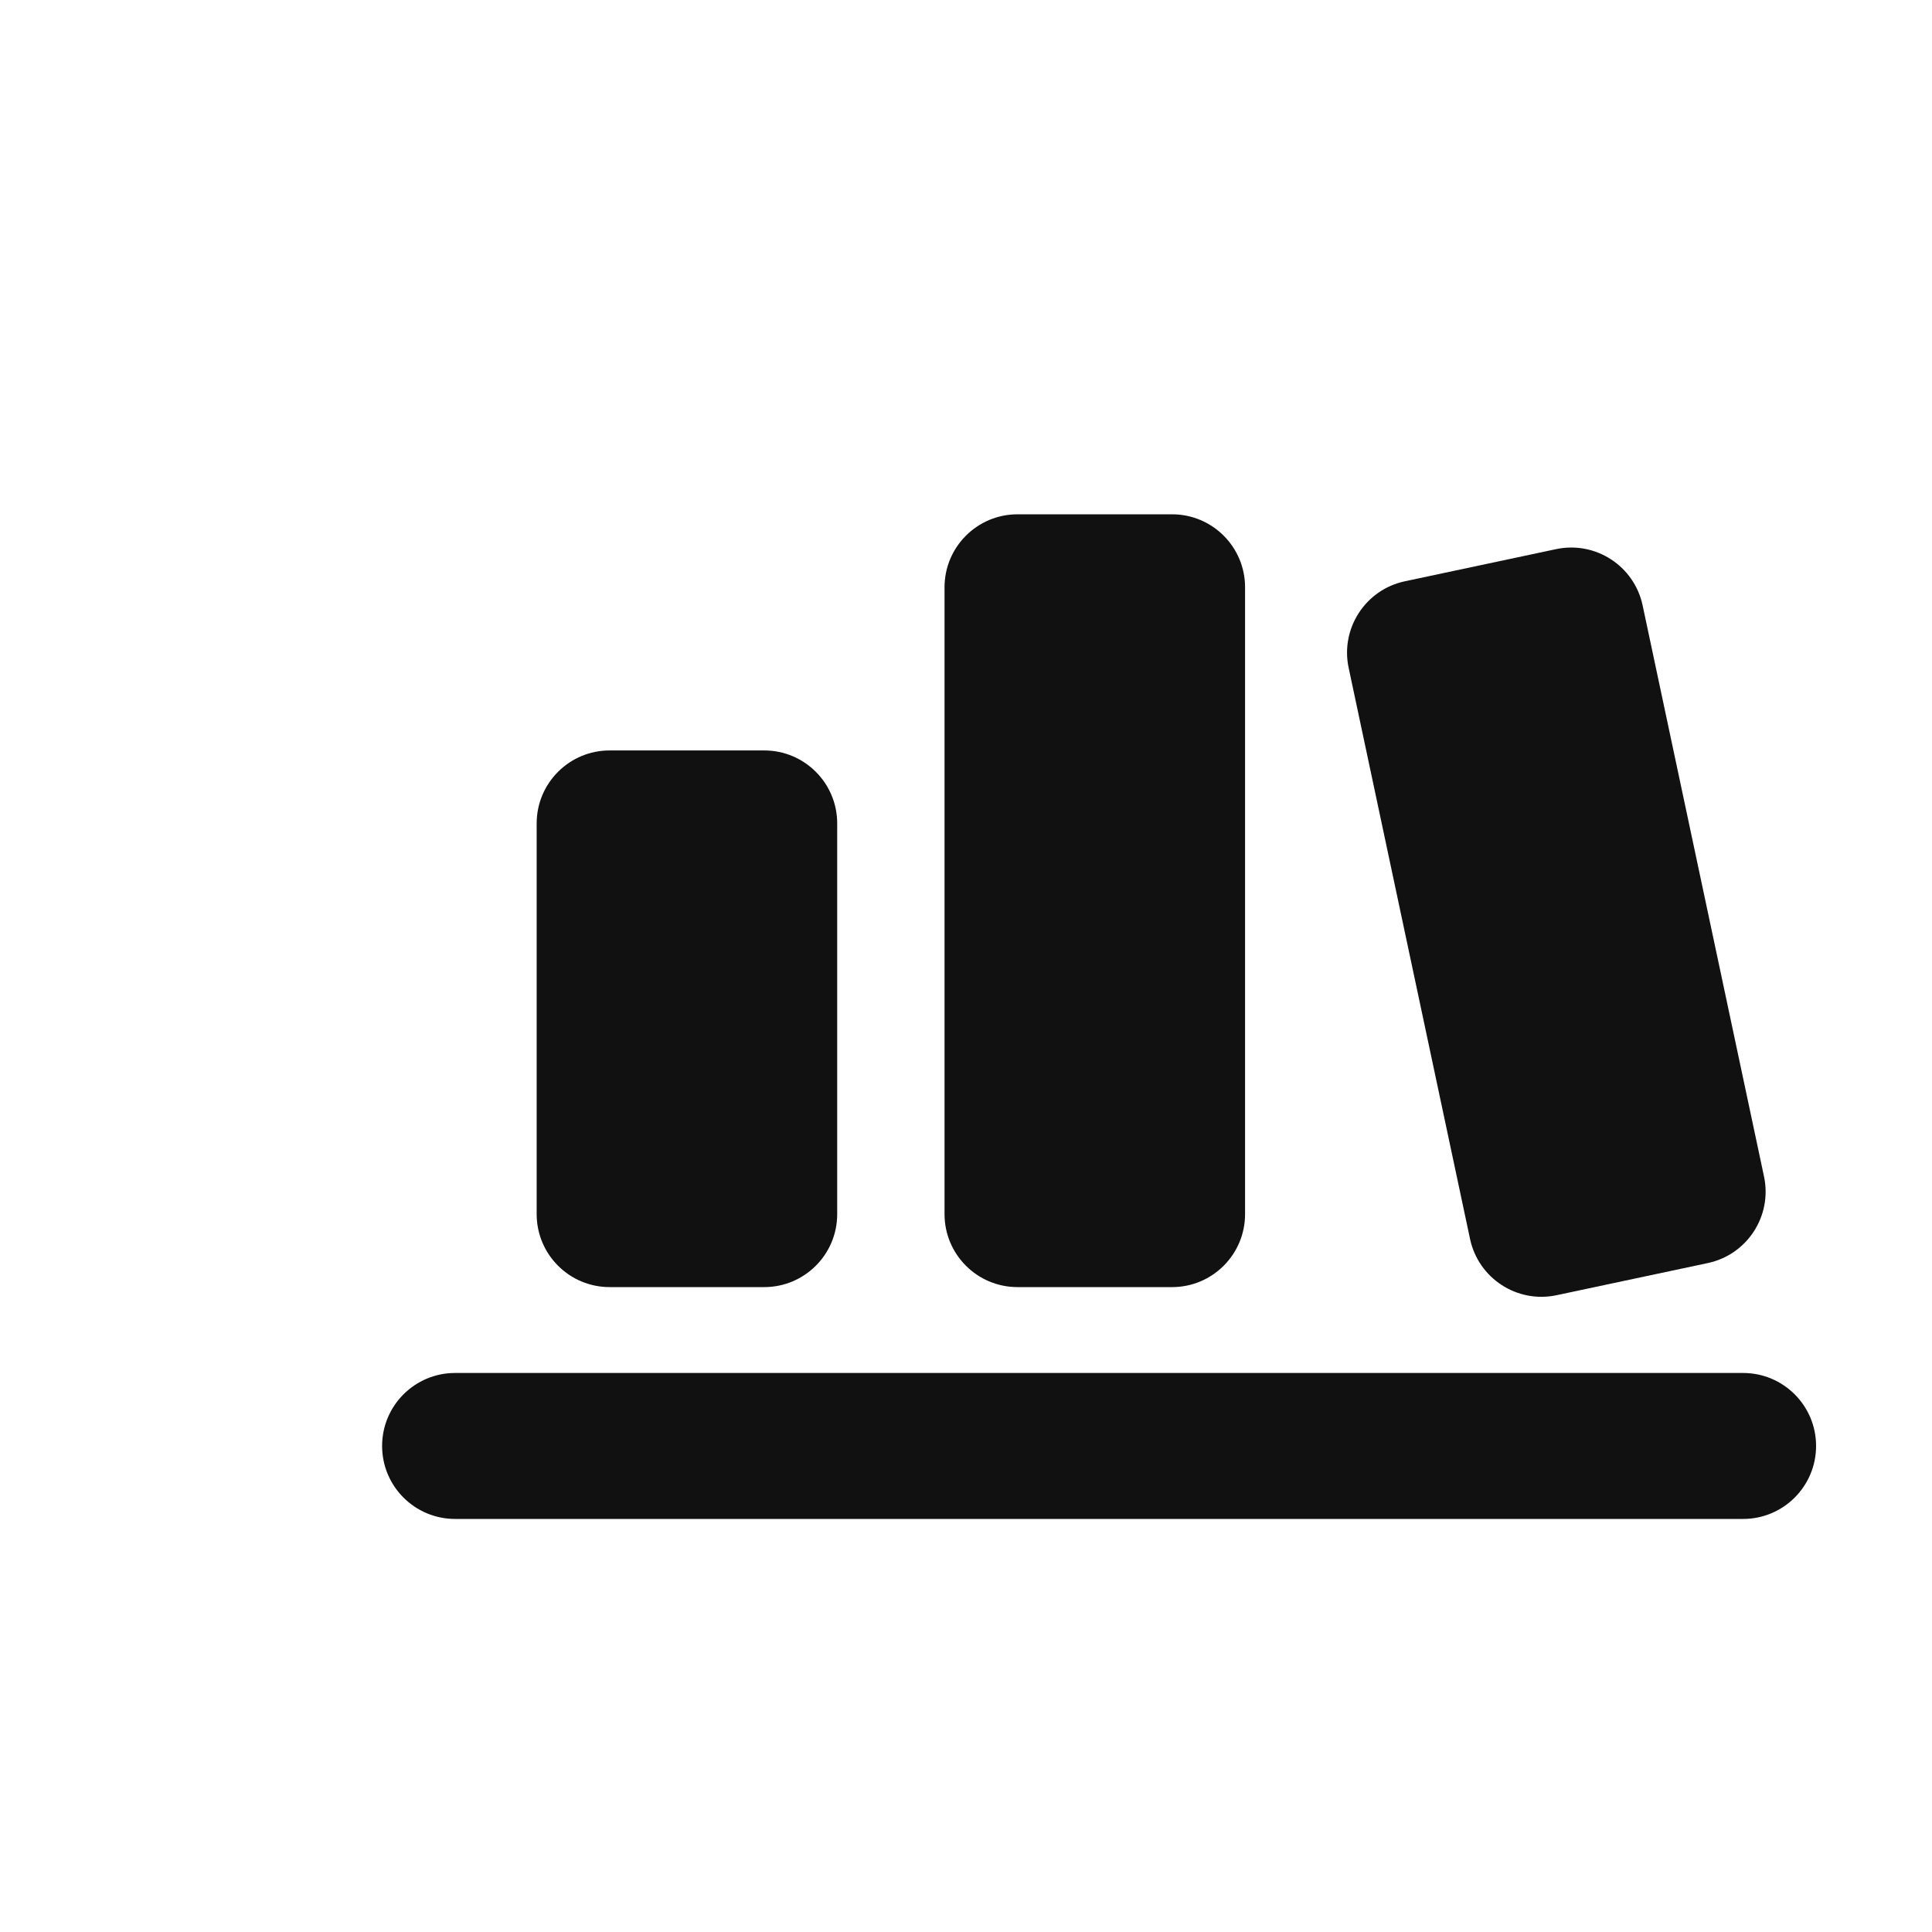
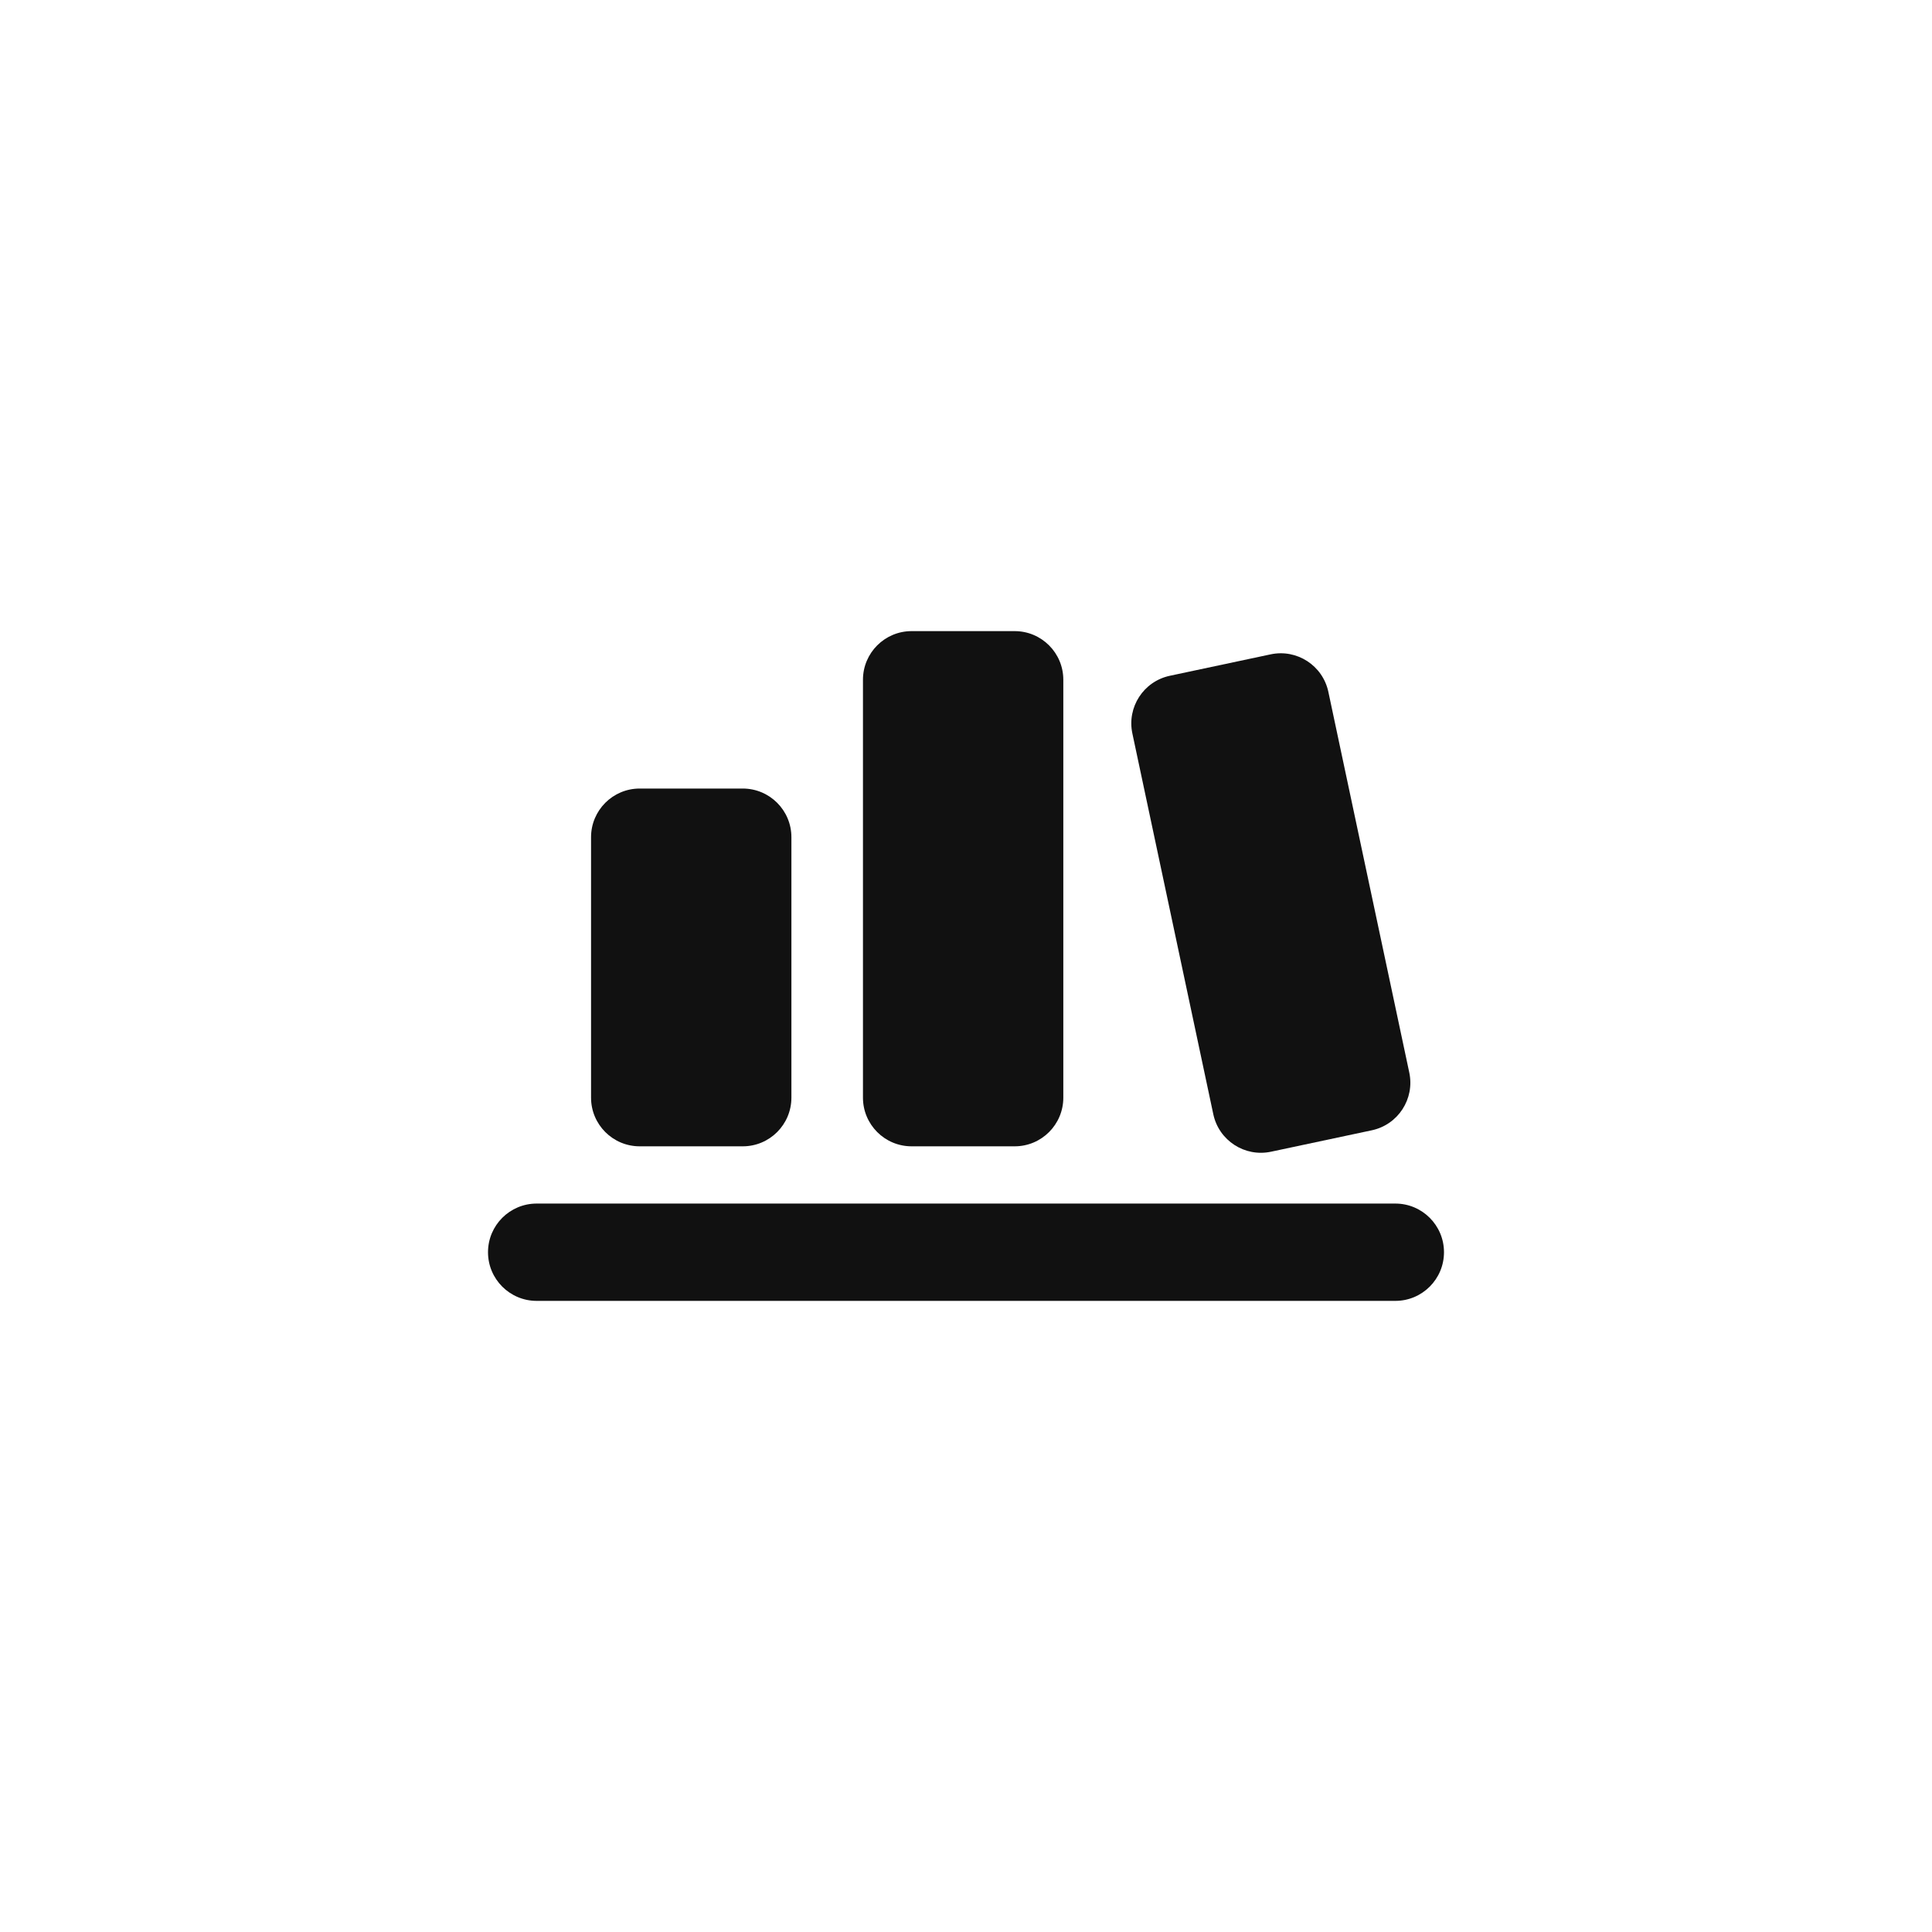
<svg xmlns="http://www.w3.org/2000/svg" viewBox="0 0 432 432">
-   <g fill="#111111" transform="translate(0 -5) scale(.48)">
+   <g fill="#111111" transform="translate(216 216) scale(.32) translate(-512 -484)">
    <rect x="250" y="360" width="140" height="250" rx="34" />
    <rect x="440" y="250" width="140" height="360" rx="34" />
    <g transform="rotate(-12 725 440)">
      <rect x="655" y="270" width="140" height="340" rx="34" />
    </g>
    <rect x="178" y="650" width="668" height="68" rx="34" />
  </g>
</svg>
